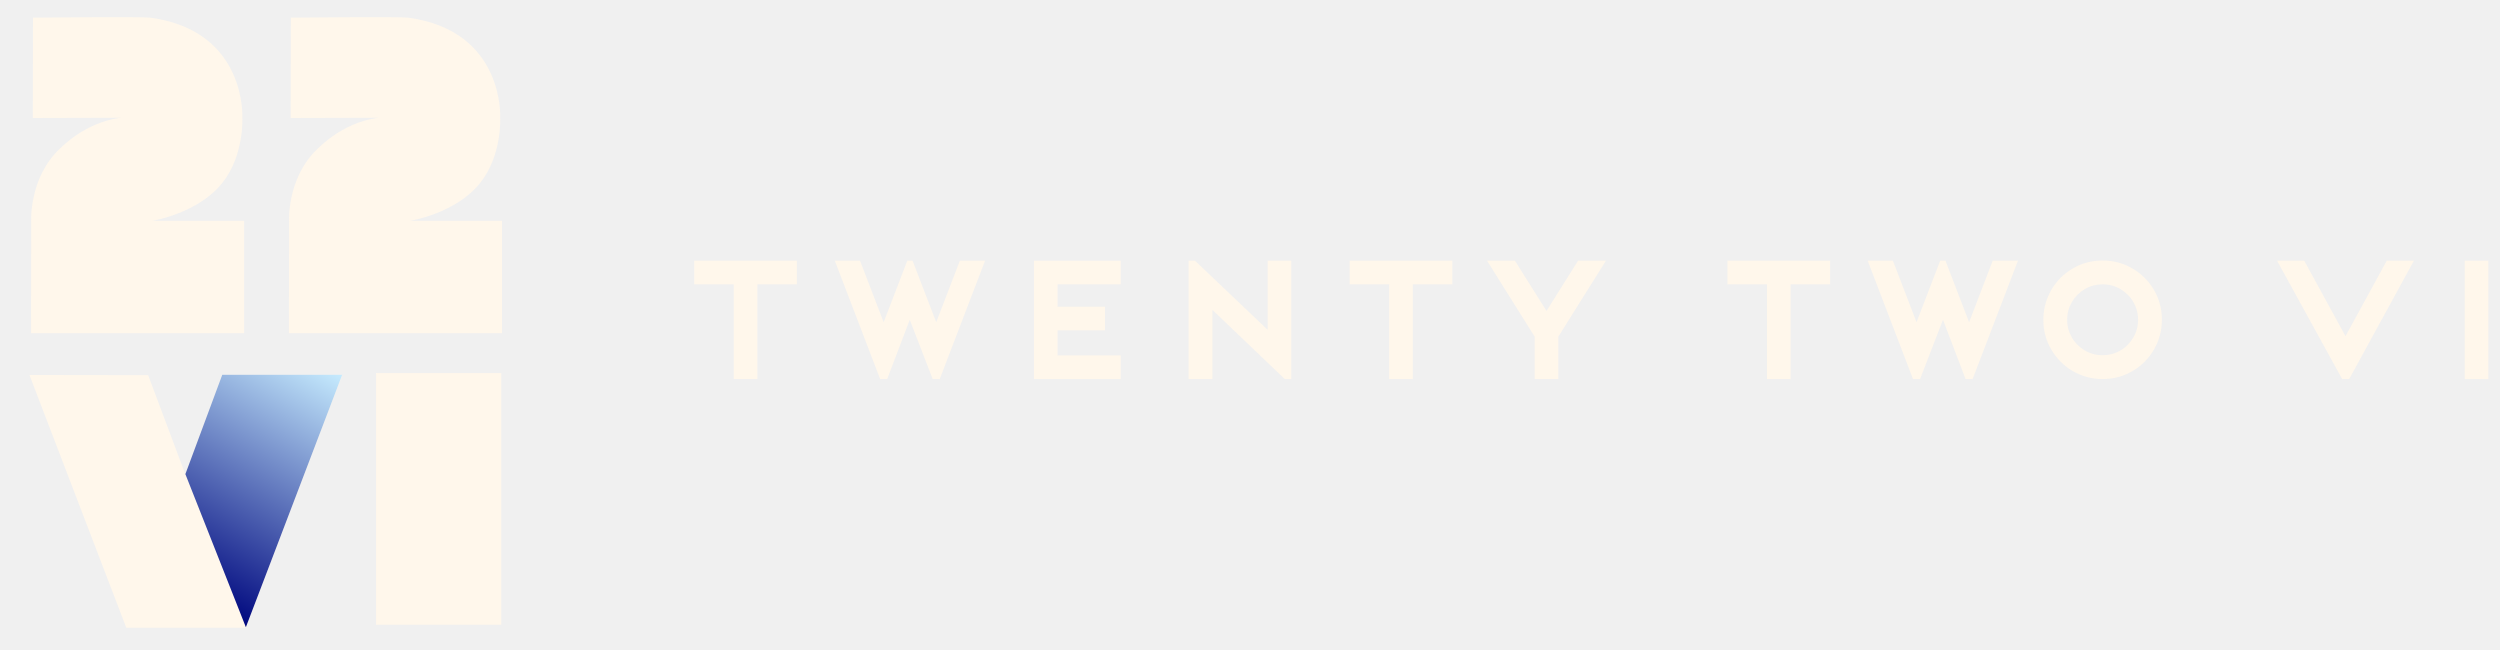
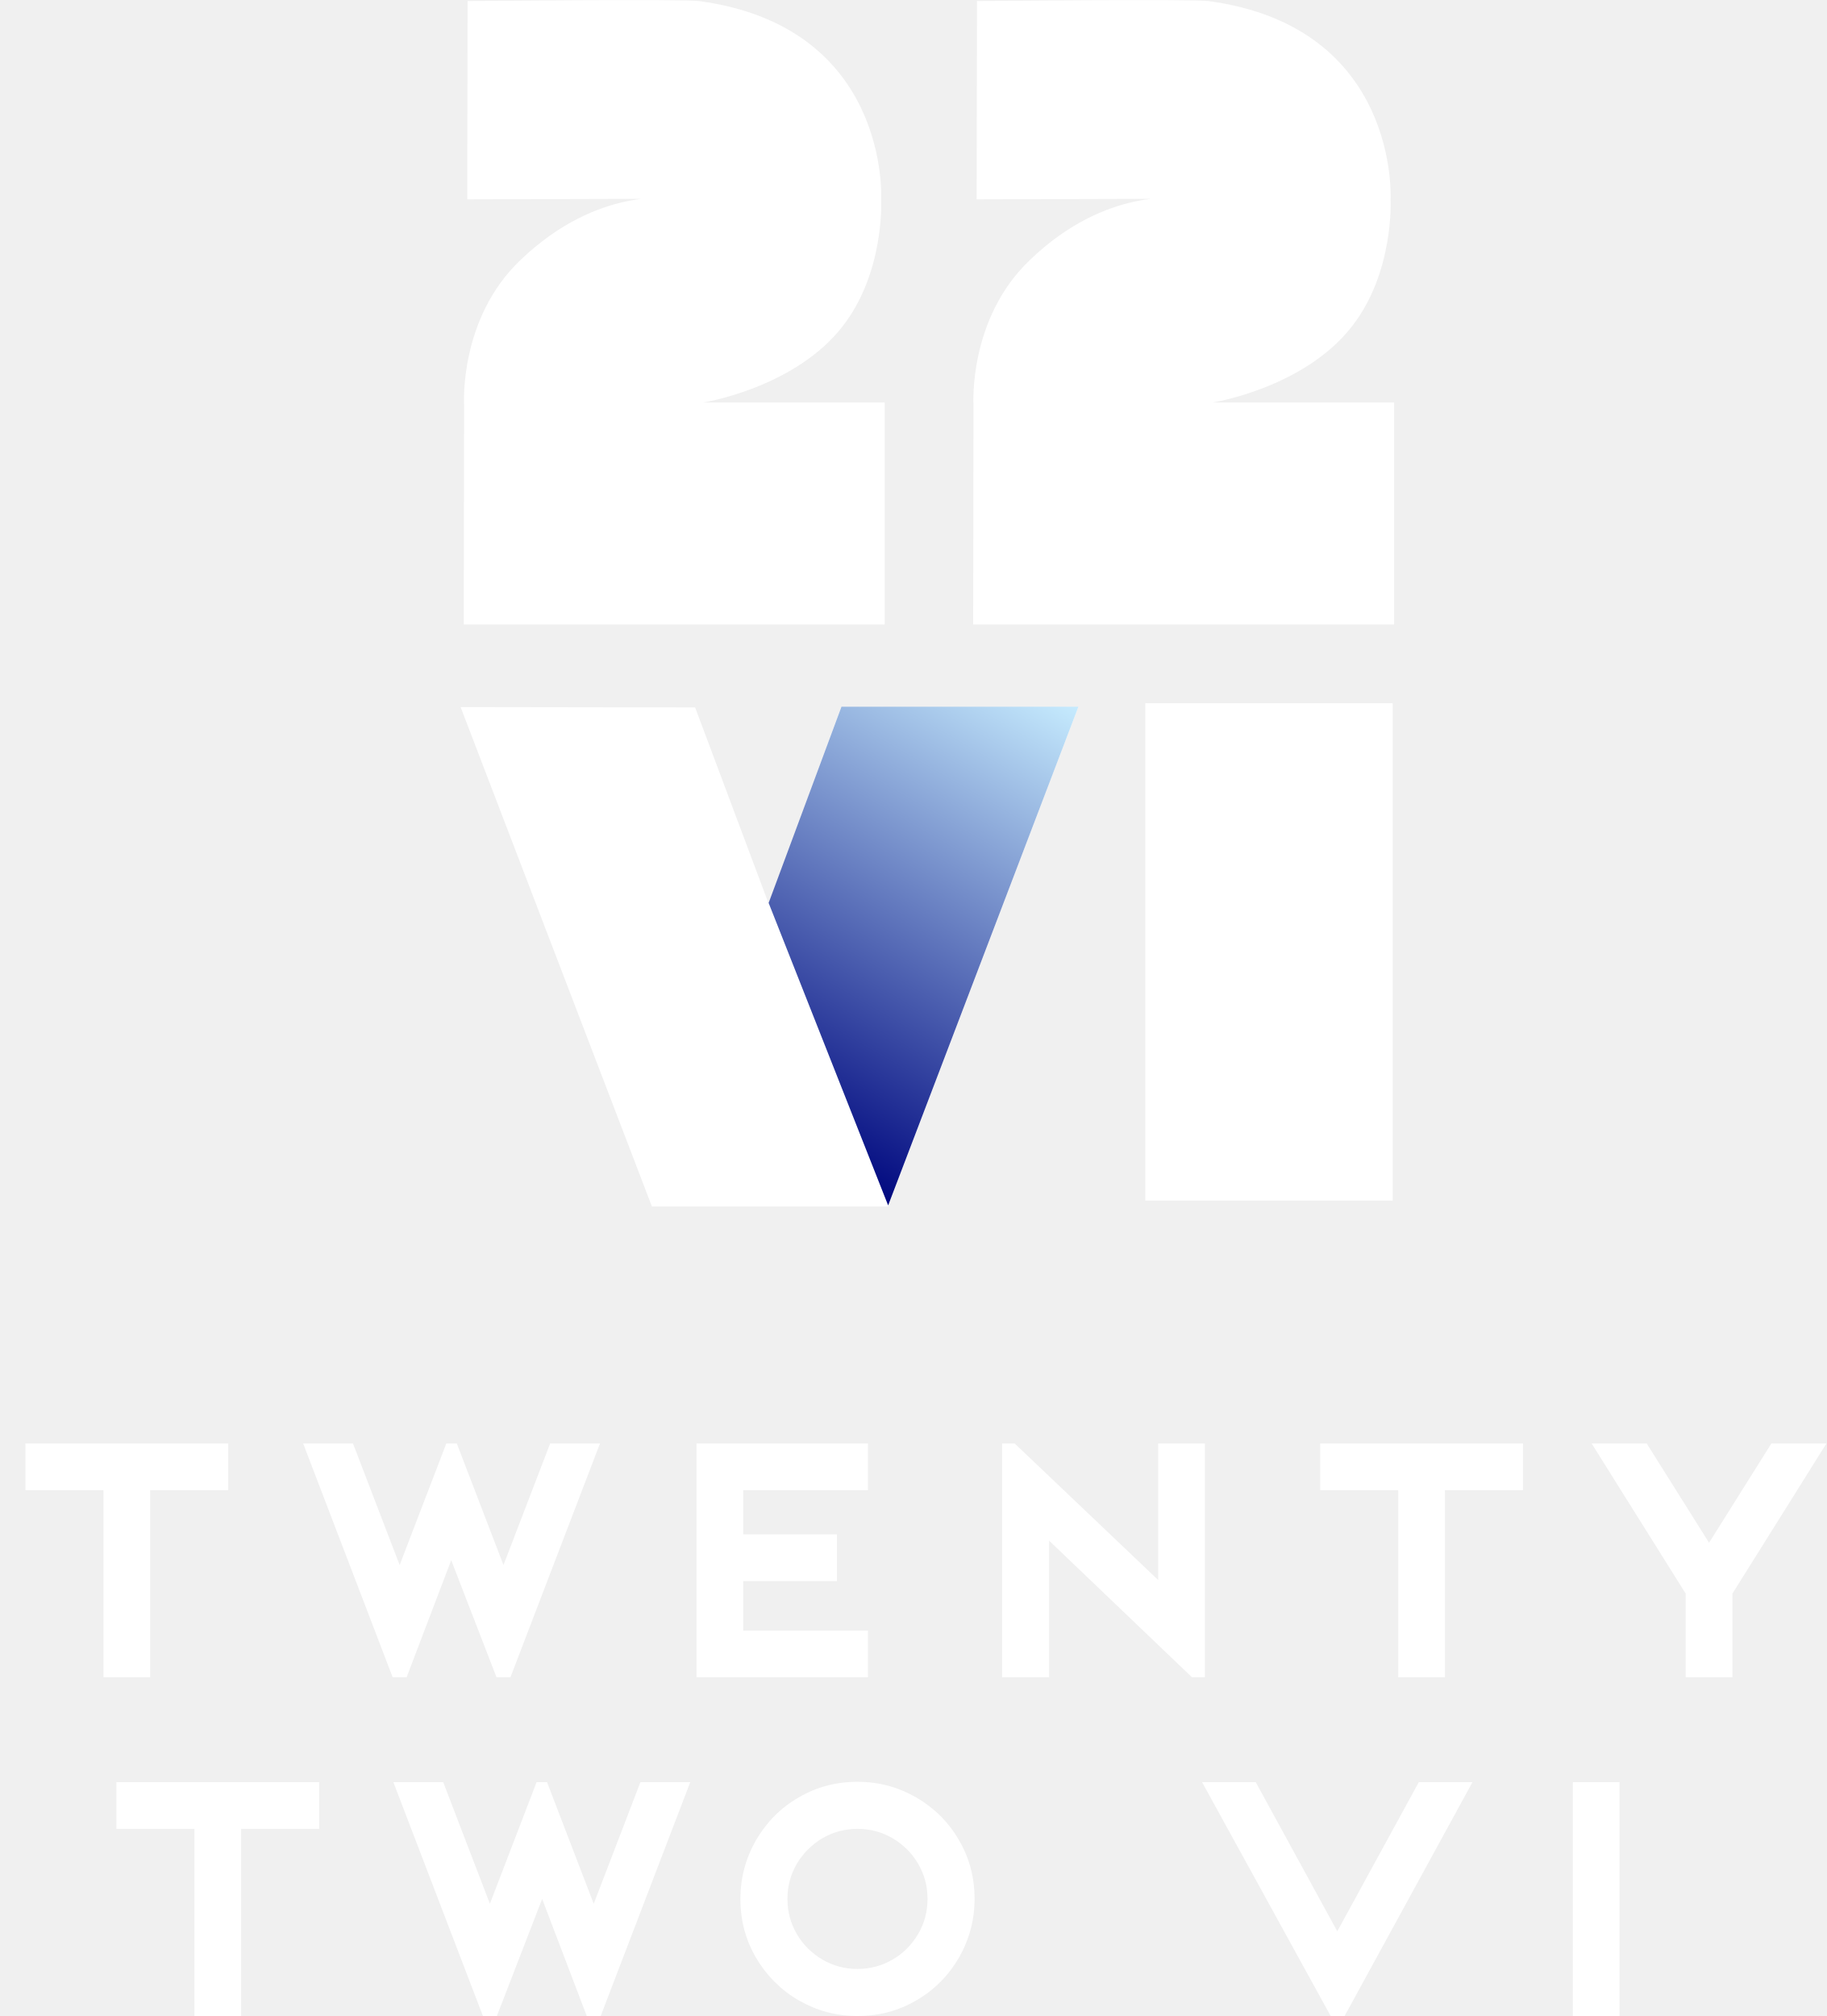
- <svg xmlns="http://www.w3.org/2000/svg" version="1.1" id="Layer_1" x="0px" y="0px" viewBox="0 0 1417.4 368.2" style="enable-background:new 0 0 1417.4 368.2;" xml:space="preserve">
+ <svg xmlns="http://www.w3.org/2000/svg" version="1.1" id="Layer_1" x="0px" y="0px" viewBox="0 0 524.2 578.5" style="enable-background:new 0 0 524.2 578.5;" xml:space="preserve">
  <style type="text/css">
- 	.st0{fill:#FFF7EB;}
+ 	.st0{fill:#ffffff;}
	.st1{fill:url(#SVGID_1_);}
</style>
+   <path class="st0" d="M7.3,427.6v-13.4h58.2v13.4H43.1v53.7H29.7v-53.7H7.3z" />
+   <path class="st0" d="M87,414.2h14.3l13.4,34.9l13.4-34.9h3l13.4,34.9l13.4-34.9h14.3l-25.7,67.1h-4l-13-33.6l-12.8,33.6h-4L87,414.2  z" />
+   <path class="st0" d="M199.9,481.3v-67.1h49.2v13.4h-35.8v12.7h26.9v13.4h-26.9v14.2h35.8v13.4L199.9,481.3L199.9,481.3z" />
+   <path class="st0" d="M287.6,481.3v-67.1h3.6l41.2,39.2v-39.2h13.4v67.1h-3.7l-41-39.2v39.2H287.6z" />
+   <path class="st0" d="M378.9,427.6v-13.4h58.2v13.4h-22.4v53.7h-13.4v-53.7H378.9z" />
+   <path class="st0" d="M456.8,414.2h15.8l17.9,28.5l17.9-28.5h15.8l-27,43.1v24h-13.4v-24L456.8,414.2z" />
  <g>
-     <path class="st0" d="M393.6,161.2v-13.4h58.2v13.4h-22.4v53.7H416v-53.7C416,161.2,393.6,161.2,393.6,161.2z" />
-     <path class="st0" d="M473.3,147.8h14.3l13.4,34.9l13.4-34.9h3l13.4,34.9l13.4-34.9h14.3l-25.7,67.1h-4l-13-33.6l-12.8,33.6h-4   L473.3,147.8z" />
-     <path class="st0" d="M586.2,214.9v-67.1h49.2v13.4h-35.8v12.7h26.9v13.4h-26.9v14.2h35.8v13.4H586.2z" />
-     <path class="st0" d="M673.9,214.9v-67.1h3.6l41.2,39.2v-39.2h13.4v67.1h-3.7l-41-39.2v39.2H673.9z" />
-     <path class="st0" d="M765.2,161.2v-13.4h58.2v13.4H801v53.7h-13.4v-53.7C787.6,161.2,765.2,161.2,765.2,161.2z" />
-     <path class="st0" d="M843.1,147.8h15.8l17.9,28.5l17.9-28.5h15.8l-27,43.1v24h-13.4v-24L843.1,147.8z" />
-     <path class="st0" d="M979.4,161.2v-13.4h58.2v13.4h-22.4v53.7h-13.4v-53.7C1001.8,161.2,979.4,161.2,979.4,161.2z" />
-     <path class="st0" d="M1058.9,147.8h14.3l13.4,34.9l13.4-34.9h3l13.4,34.9l13.4-34.9h14.3l-25.7,67.1h-4l-12.8-33.6l-13,33.6h-4   L1058.9,147.8z" />
-     <path class="st0" d="M1163,198.2c-3-5.1-4.5-10.7-4.5-16.9c0-6.1,1.5-11.6,4.5-16.9c3-5.1,7-9.2,12.2-12.2c5.1-3,10.7-4.5,16.9-4.5   s11.6,1.5,16.9,4.5c5.1,3,9.2,7,12.2,12.2c3,5.1,4.5,10.7,4.5,16.9c0,6.1-1.5,11.6-4.5,16.9c-3,5.1-7,9.2-12.2,12.2   c-5.1,3-10.7,4.5-16.9,4.5s-11.6-1.5-16.9-4.5C1170.2,207.5,1166,203.3,1163,198.2z M1174.7,171.2c-1.8,3.1-2.7,6.4-2.7,10.1   c0,3.7,0.9,7,2.7,10.1s4.3,5.5,7.3,7.3c3.1,1.8,6.4,2.7,10.1,2.7c3.6,0,7-0.9,10.1-2.7s5.5-4.3,7.3-7.3c1.8-3.1,2.7-6.4,2.7-10.1   c0-3.7-0.9-7-2.7-10.1c-1.8-3.1-4.3-5.5-7.3-7.3c-3.1-1.8-6.4-2.7-10.1-2.7c-3.6,0-7,0.9-10.1,2.7   C1179,165.7,1176.5,168.2,1174.7,171.2z" />
-     <path class="st0" d="M1291,147.8h15.4l23.4,42.8l23.4-42.8h15.4l-36.7,67.1h-4L1291,147.8z" />
-     <path class="st0" d="M1397.4,214.9v-67.1h13.4v67.1H1397.4z" />
+     <path class="st0" d="M33.4,524.8v-13.4h58.2v13.4H69.2v53.7H55.8v-53.7C55.8,524.8,33.4,524.8,33.4,524.8z" />
+     <path class="st0" d="M112.9,511.4h14.3l13.4,34.9l13.4-34.9h3l13.4,34.9l13.4-34.9h14.3l-25.7,67.1h-4l-12.8-33.6l-13,33.6h-4   L112.9,511.4z" />
+     <path class="st0" d="M217,561.8c-3-5.1-4.5-10.7-4.5-16.9c0-6.1,1.5-11.6,4.5-16.9c3-5.1,7-9.2,12.2-12.2c5.1-3,10.7-4.5,16.9-4.5   s11.6,1.5,16.9,4.5c5.1,3,9.2,7,12.2,12.2c3,5.1,4.5,10.7,4.5,16.9c0,6.1-1.5,11.6-4.5,16.9c-3,5.1-7,9.2-12.2,12.2   c-5.1,3-10.7,4.5-16.9,4.5s-11.6-1.5-16.9-4.5C224.2,571.1,220,566.9,217,561.8z M228.7,534.8c-1.8,3.1-2.7,6.4-2.7,10.1   c0,3.7,0.9,7,2.7,10.1c1.8,3.1,4.3,5.5,7.3,7.3c3.1,1.8,6.4,2.7,10.1,2.7c3.6,0,7-0.9,10.1-2.7c3.1-1.8,5.5-4.3,7.3-7.3   c1.8-3.1,2.7-6.4,2.7-10.1s-0.9-7-2.7-10.1c-1.8-3.1-4.3-5.5-7.3-7.3c-3.1-1.8-6.4-2.7-10.1-2.7c-3.6,0-7,0.9-10.1,2.7   C233,529.3,230.5,531.8,228.7,534.8z" />
+     <path class="st0" d="M345,511.4h15.4l23.4,42.8l23.4-42.8h15.4l-36.7,67.1h-4L345,511.4z" />
+     <path class="st0" d="M451.4,578.5v-67.1h13.4v67.1H451.4z" />
  </g>
  <g>
-     <path class="st0" d="M77.7,66.7h11.8l-70.9,0.2l0.1-56.9c0,0,61.8-0.6,66.4,0c55,7.4,52.3,56.9,52.3,56.9s1.1,21-11.2,36.6   c-13.8,17.6-39.9,21.7-39.9,21.7h52.1v63.7H17.6l0.1-62.9c0,0-1.6-24.9,16.3-41.8C56.2,63,77.7,66.7,77.7,66.7z" />
-     <path class="st0" d="M223.9,66.7h11.8l-70.9,0.2l0.1-56.9c0,0,61.8-0.6,66.4,0c55,7.4,52.3,56.9,52.3,56.9s1.1,21-11.2,36.6   c-13.8,17.6-39.9,21.7-39.9,21.7h52.1v63.7H163.8l0.1-62.9c0,0-1.6-24.9,16.3-41.8C202.3,63,223.9,66.7,223.9,66.7z" />
-     <rect x="213.2" y="211.5" class="st0" width="71" height="142.7" />
-     <polygon class="st0" points="139.3,355.9 71.6,355.9 16.7,212.6 84,212.7 105.1,269 125.9,212.7 193.9,212.7  " />
-     <linearGradient id="SVGID_1_" gradientUnits="userSpaceOnUse" x1="103.4" y1="335.819" x2="179.02" y2="204.84" gradientTransform="matrix(1 0 0 1 0 -1)">
+     <path class="st0" d="M193.2,57H205l-70.9,0.2l0.1-56.9c0,0,61.8-0.6,66.4,0c55,7.4,52.3,56.9,52.3,56.9s1.1,21-11.2,36.6   c-13.8,17.6-39.9,21.7-39.9,21.7h52.1v63.7H133.1l0.1-62.9c0,0-1.6-24.9,16.3-41.8C171.7,53.3,193.2,57,193.2,57z" />
+     <path class="st0" d="M339.4,57h11.8l-70.9,0.2l0.1-56.9c0,0,61.8-0.6,66.4,0c55,7.4,52.3,56.9,52.3,56.9s1.1,21-11.2,36.6   c-13.8,17.6-39.9,21.7-39.9,21.7h52.1v63.7H279.3l0.1-62.9c0,0-1.6-24.9,16.3-41.8C317.8,53.3,339.4,57,339.4,57z" />
+     <rect x="328.7" y="201.8" class="st0" width="71" height="142.7" />
+     <polygon class="st0" points="254.8,346.2 187.1,346.2 132.2,202.9 199.5,203 220.6,259.3 241.4,203 309.4,203  " />
+     <linearGradient id="SVGID_1_" gradientUnits="userSpaceOnUse" x1="218.943" y1="41.922" x2="294.557" y2="172.889" gradientTransform="matrix(1 0 0 -1 0 367)">
      <stop offset="0" style="stop-color:#00087F" />
      <stop offset="1" style="stop-color:#C6EBFE" />
    </linearGradient>
-     <polygon class="st1" points="105.1,268.8 126,212.5 194,212.5 139.4,355.6  " />
+     <polygon class="st1" points="220.6,259.1 241.5,202.8 309.5,202.8 254.9,345.9  " />
  </g>
</svg>
